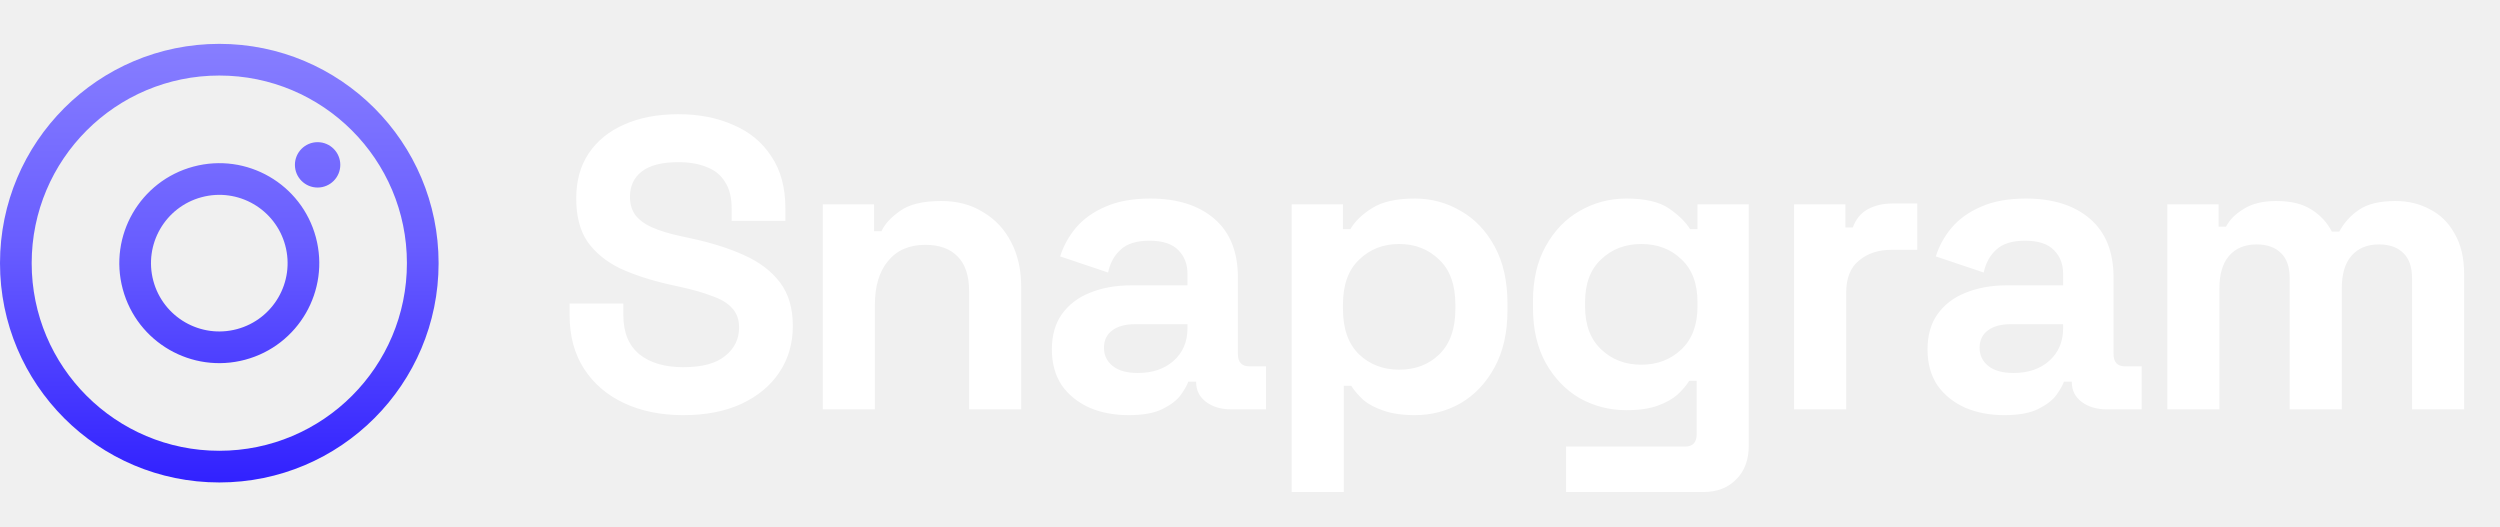
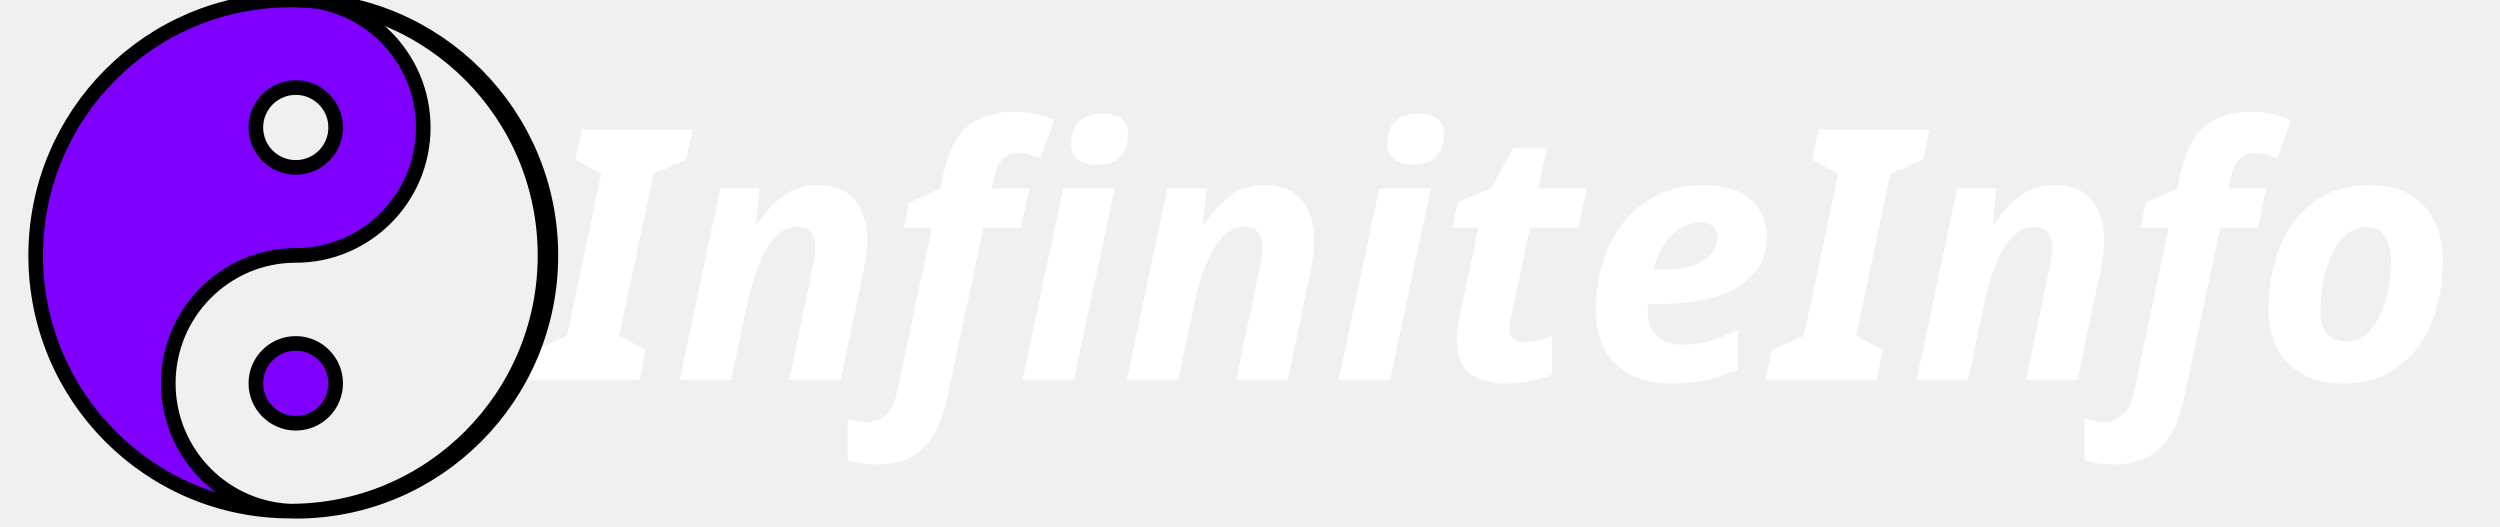
- <svg xmlns="http://www.w3.org/2000/svg" width="171" height="36" viewBox="0 0 171 36" fill="none">
-   <path fill-rule="evenodd" clip-rule="evenodd" d="M27.833 18C27.833 25.088 22.088 30.833 15 30.833C7.912 30.833 2.167 25.088 2.167 18C2.167 10.912 7.912 5.167 15 5.167C22.088 5.167 27.833 10.912 27.833 18ZM30 18C30 26.284 23.284 33 15 33C6.716 33 0 26.284 0 18C0 9.716 6.716 3 15 3C23.284 3 30 9.716 30 18ZM23.276 11.276C23.276 12.133 22.581 12.828 21.724 12.828C20.867 12.828 20.172 12.133 20.172 11.276C20.172 10.419 20.867 9.724 21.724 9.724C22.581 9.724 23.276 10.419 23.276 11.276ZM10.488 19.209C11.156 21.701 13.717 23.18 16.209 22.512C18.701 21.844 20.18 19.283 19.512 16.791C18.844 14.299 16.283 12.82 13.791 13.488C11.299 14.156 9.82 16.717 10.488 19.209ZM8.395 19.77C9.372 23.418 13.122 25.582 16.77 24.605C20.417 23.627 22.582 19.878 21.605 16.23C20.627 12.582 16.878 10.418 13.23 11.395C9.582 12.373 7.418 16.122 8.395 19.77Z" fill="url(#paint0_linear_120_1360)" />
-   <path d="M46.737 28.396C45.21 28.396 43.862 28.122 42.694 27.576C41.525 27.029 40.611 26.247 39.951 25.229C39.291 24.211 38.961 22.986 38.961 21.553V20.762H42.637V21.553C42.637 22.741 43.005 23.636 43.74 24.239C44.475 24.824 45.474 25.116 46.737 25.116C48.019 25.116 48.971 24.861 49.593 24.352C50.234 23.844 50.554 23.193 50.554 22.402C50.554 21.855 50.394 21.412 50.073 21.073C49.772 20.733 49.319 20.46 48.716 20.253C48.132 20.026 47.416 19.819 46.567 19.631L45.917 19.489C44.56 19.188 43.391 18.811 42.411 18.358C41.45 17.887 40.705 17.274 40.177 16.52C39.668 15.766 39.414 14.786 39.414 13.58C39.414 12.373 39.697 11.346 40.262 10.498C40.846 9.631 41.657 8.971 42.694 8.519C43.749 8.047 44.984 7.812 46.398 7.812C47.811 7.812 49.065 8.057 50.158 8.547C51.27 9.018 52.137 9.734 52.76 10.696C53.4 11.638 53.721 12.826 53.721 14.258V15.107H50.045V14.258C50.045 13.504 49.894 12.901 49.593 12.449C49.31 11.978 48.895 11.638 48.349 11.431C47.802 11.205 47.152 11.092 46.398 11.092C45.267 11.092 44.428 11.308 43.881 11.742C43.353 12.157 43.09 12.732 43.09 13.467C43.09 13.957 43.212 14.371 43.457 14.711C43.721 15.05 44.107 15.333 44.616 15.559C45.125 15.785 45.776 15.983 46.567 16.153L47.218 16.294C48.631 16.596 49.857 16.982 50.893 17.453C51.949 17.925 52.769 18.547 53.353 19.32C53.938 20.093 54.23 21.082 54.23 22.288C54.23 23.495 53.919 24.56 53.297 25.483C52.694 26.388 51.826 27.105 50.695 27.632C49.583 28.141 48.264 28.396 46.737 28.396ZM56.278 28V13.976H59.784V15.813H60.293C60.519 15.323 60.944 14.862 61.566 14.428C62.188 13.976 63.13 13.749 64.393 13.749C65.486 13.749 66.438 14.004 67.249 14.513C68.078 15.003 68.719 15.691 69.171 16.577C69.624 17.444 69.85 18.462 69.85 19.631V28H66.287V19.913C66.287 18.858 66.024 18.066 65.496 17.538C64.987 17.011 64.252 16.747 63.29 16.747C62.197 16.747 61.349 17.114 60.746 17.849C60.142 18.566 59.841 19.574 59.841 20.875V28H56.278ZM77.208 28.396C76.209 28.396 75.313 28.226 74.521 27.887C73.73 27.529 73.098 27.02 72.627 26.36C72.175 25.681 71.948 24.861 71.948 23.9C71.948 22.939 72.175 22.138 72.627 21.497C73.098 20.837 73.739 20.347 74.55 20.026C75.379 19.687 76.322 19.517 77.377 19.517H81.223V18.726C81.223 18.066 81.015 17.529 80.601 17.114C80.186 16.681 79.526 16.464 78.621 16.464C77.735 16.464 77.076 16.671 76.642 17.086C76.209 17.482 75.926 18 75.794 18.641L72.514 17.538C72.74 16.822 73.098 16.172 73.588 15.587C74.097 14.984 74.766 14.503 75.596 14.145C76.444 13.768 77.472 13.58 78.678 13.58C80.525 13.58 81.986 14.042 83.061 14.965C84.135 15.889 84.672 17.227 84.672 18.98V24.211C84.672 24.777 84.936 25.059 85.464 25.059H86.595V28H84.22C83.522 28 82.947 27.83 82.495 27.491C82.043 27.152 81.816 26.699 81.816 26.134V26.106H81.279C81.204 26.332 81.034 26.633 80.77 27.01C80.506 27.369 80.092 27.689 79.526 27.972C78.961 28.255 78.188 28.396 77.208 28.396ZM77.83 25.512C78.829 25.512 79.639 25.238 80.261 24.692C80.902 24.126 81.223 23.382 81.223 22.458V22.175H77.632C76.972 22.175 76.454 22.317 76.077 22.599C75.7 22.882 75.511 23.278 75.511 23.787C75.511 24.296 75.709 24.711 76.105 25.031C76.501 25.352 77.076 25.512 77.83 25.512ZM88.351 33.655V13.976H91.858V15.672H92.366C92.687 15.126 93.186 14.645 93.865 14.23C94.544 13.797 95.514 13.58 96.777 13.58C97.908 13.58 98.954 13.863 99.916 14.428C100.877 14.975 101.65 15.785 102.234 16.86C102.819 17.934 103.111 19.235 103.111 20.762V21.214C103.111 22.741 102.819 24.041 102.234 25.116C101.65 26.19 100.877 27.01 99.916 27.576C98.954 28.122 97.908 28.396 96.777 28.396C95.929 28.396 95.213 28.292 94.628 28.085C94.063 27.896 93.601 27.651 93.243 27.35C92.904 27.029 92.63 26.709 92.423 26.388H91.914V33.655H88.351ZM95.703 25.286C96.815 25.286 97.729 24.937 98.445 24.239C99.181 23.523 99.548 22.486 99.548 21.129V20.846C99.548 19.489 99.181 18.462 98.445 17.765C97.71 17.048 96.796 16.69 95.703 16.69C94.61 16.69 93.695 17.048 92.96 17.765C92.225 18.462 91.858 19.489 91.858 20.846V21.129C91.858 22.486 92.225 23.523 92.96 24.239C93.695 24.937 94.61 25.286 95.703 25.286ZM104.855 21.044V20.592C104.855 19.122 105.148 17.868 105.732 16.831C106.316 15.776 107.089 14.975 108.05 14.428C109.031 13.863 110.096 13.58 111.245 13.58C112.527 13.58 113.498 13.806 114.158 14.258C114.818 14.711 115.298 15.182 115.6 15.672H116.109V13.976H119.615V30.488C119.615 31.45 119.332 32.213 118.767 32.779C118.201 33.363 117.447 33.655 116.505 33.655H107.117V30.545H115.26C115.788 30.545 116.052 30.262 116.052 29.697V26.049H115.543C115.355 26.351 115.091 26.662 114.752 26.982C114.412 27.284 113.96 27.538 113.394 27.745C112.829 27.953 112.113 28.056 111.245 28.056C110.096 28.056 109.031 27.783 108.05 27.237C107.089 26.671 106.316 25.87 105.732 24.833C105.148 23.778 104.855 22.515 104.855 21.044ZM112.263 24.946C113.357 24.946 114.271 24.598 115.006 23.9C115.741 23.203 116.109 22.223 116.109 20.96V20.677C116.109 19.395 115.741 18.415 115.006 17.736C114.29 17.039 113.376 16.69 112.263 16.69C111.17 16.69 110.256 17.039 109.521 17.736C108.786 18.415 108.418 19.395 108.418 20.677V20.96C108.418 22.223 108.786 23.203 109.521 23.9C110.256 24.598 111.17 24.946 112.263 24.946ZM122.716 28V13.976H126.223V15.559H126.731C126.939 14.993 127.278 14.579 127.749 14.315C128.239 14.051 128.805 13.919 129.446 13.919H131.142V17.086H129.389C128.485 17.086 127.74 17.331 127.156 17.821C126.571 18.292 126.279 19.027 126.279 20.026V28H122.716ZM137.102 28.396C136.103 28.396 135.207 28.226 134.416 27.887C133.624 27.529 132.992 27.02 132.521 26.36C132.069 25.681 131.843 24.861 131.843 23.9C131.843 22.939 132.069 22.138 132.521 21.497C132.992 20.837 133.633 20.347 134.444 20.026C135.273 19.687 136.216 19.517 137.271 19.517H141.117V18.726C141.117 18.066 140.909 17.529 140.495 17.114C140.08 16.681 139.42 16.464 138.515 16.464C137.63 16.464 136.97 16.671 136.536 17.086C136.103 17.482 135.82 18 135.688 18.641L132.408 17.538C132.634 16.822 132.992 16.172 133.483 15.587C133.992 14.984 134.661 14.503 135.49 14.145C136.338 13.768 137.366 13.58 138.572 13.58C140.419 13.58 141.88 14.042 142.955 14.965C144.029 15.889 144.566 17.227 144.566 18.98V24.211C144.566 24.777 144.83 25.059 145.358 25.059H146.489V28H144.114C143.416 28 142.842 27.83 142.389 27.491C141.937 27.152 141.711 26.699 141.711 26.134V26.106H141.173C141.098 26.332 140.928 26.633 140.664 27.01C140.4 27.369 139.986 27.689 139.42 27.972C138.855 28.255 138.082 28.396 137.102 28.396ZM137.724 25.512C138.723 25.512 139.533 25.238 140.155 24.692C140.796 24.126 141.117 23.382 141.117 22.458V22.175H137.526C136.866 22.175 136.348 22.317 135.971 22.599C135.594 22.882 135.405 23.278 135.405 23.787C135.405 24.296 135.603 24.711 135.999 25.031C136.395 25.352 136.97 25.512 137.724 25.512ZM148.246 28V13.976H151.752V15.502H152.261C152.506 15.031 152.911 14.626 153.476 14.287C154.042 13.928 154.787 13.749 155.71 13.749C156.709 13.749 157.51 13.947 158.114 14.343C158.717 14.72 159.179 15.22 159.499 15.842H160.008C160.328 15.239 160.781 14.739 161.365 14.343C161.949 13.947 162.779 13.749 163.853 13.749C164.72 13.749 165.503 13.938 166.2 14.315C166.916 14.673 167.482 15.229 167.897 15.983C168.33 16.718 168.547 17.651 168.547 18.782V28H164.984V19.037C164.984 18.264 164.786 17.689 164.391 17.312C163.995 16.916 163.439 16.718 162.722 16.718C161.912 16.718 161.28 16.982 160.828 17.51C160.394 18.019 160.178 18.754 160.178 19.715V28H156.615V19.037C156.615 18.264 156.417 17.689 156.021 17.312C155.625 16.916 155.069 16.718 154.353 16.718C153.542 16.718 152.911 16.982 152.459 17.51C152.025 18.019 151.808 18.754 151.808 19.715V28H148.246Z" fill="white" />
-   <defs>
-     <linearGradient id="paint0_linear_120_1360" x1="15" y1="3" x2="15" y2="33" gradientUnits="userSpaceOnUse">
-       <stop stop-color="#877EFF" />
-       <stop offset="0.461" stop-color="#685DFF" />
-       <stop offset="1" stop-color="#3121FF" />
-     </linearGradient>
-   </defs>
+ <svg xmlns="http://www.w3.org/2000/svg" width="171" height="36">
+   <g class="layer">
+     <text fill="#ffffff" font-family="Sans-serif" font-size="24" font-style="italic" font-weight="bold" id="svg_1" stroke="#000000" stroke-width="0" text-anchor="middle" x="102.5" xml:space="preserve" y="26">InfiniteInfo</text>
+     <path d="m20.23,-0.03c4.81,0 8.72,3.92 8.72,8.75c0,4.83 -3.91,8.75 -8.72,8.75c-4.81,0 -8.72,3.92 -8.72,8.75c0,4.83 3.91,8.75 8.72,8.75c9.63,0 17.45,-7.84 17.45,-17.5c0,-9.66 -7.82,-17.5 -17.45,-17.5zm0,6.02c-1.51,0 -2.73,1.22 -2.73,2.73c0,1.51 1.22,2.73 2.73,2.73c1.51,0 2.73,-1.22 2.73,-2.73c0,-1.51 -1.22,-2.73 -2.73,-2.73zm0,17.5c1.5,0 2.73,1.23 2.73,2.73c0,1.51 -1.22,2.73 -2.73,2.73c-1.5,0 -2.73,-1.23 -2.73,-2.73c0,-1.51 1.22,-2.73 2.73,-2.73zm17.05,-6.01c0,9.65 -7.8,17.48 -17.42,17.48c-9.62,0 -17.42,-7.82 -17.42,-17.48c0,-9.65 7.8,-17.48 17.42,-17.48c9.62,0 17.42,7.82 17.42,17.48z" fill="#7f00ff" id="svg_9" stroke="#000000" transform="matrix(1 0 0 1 0 0)" />
+   </g>
</svg>
